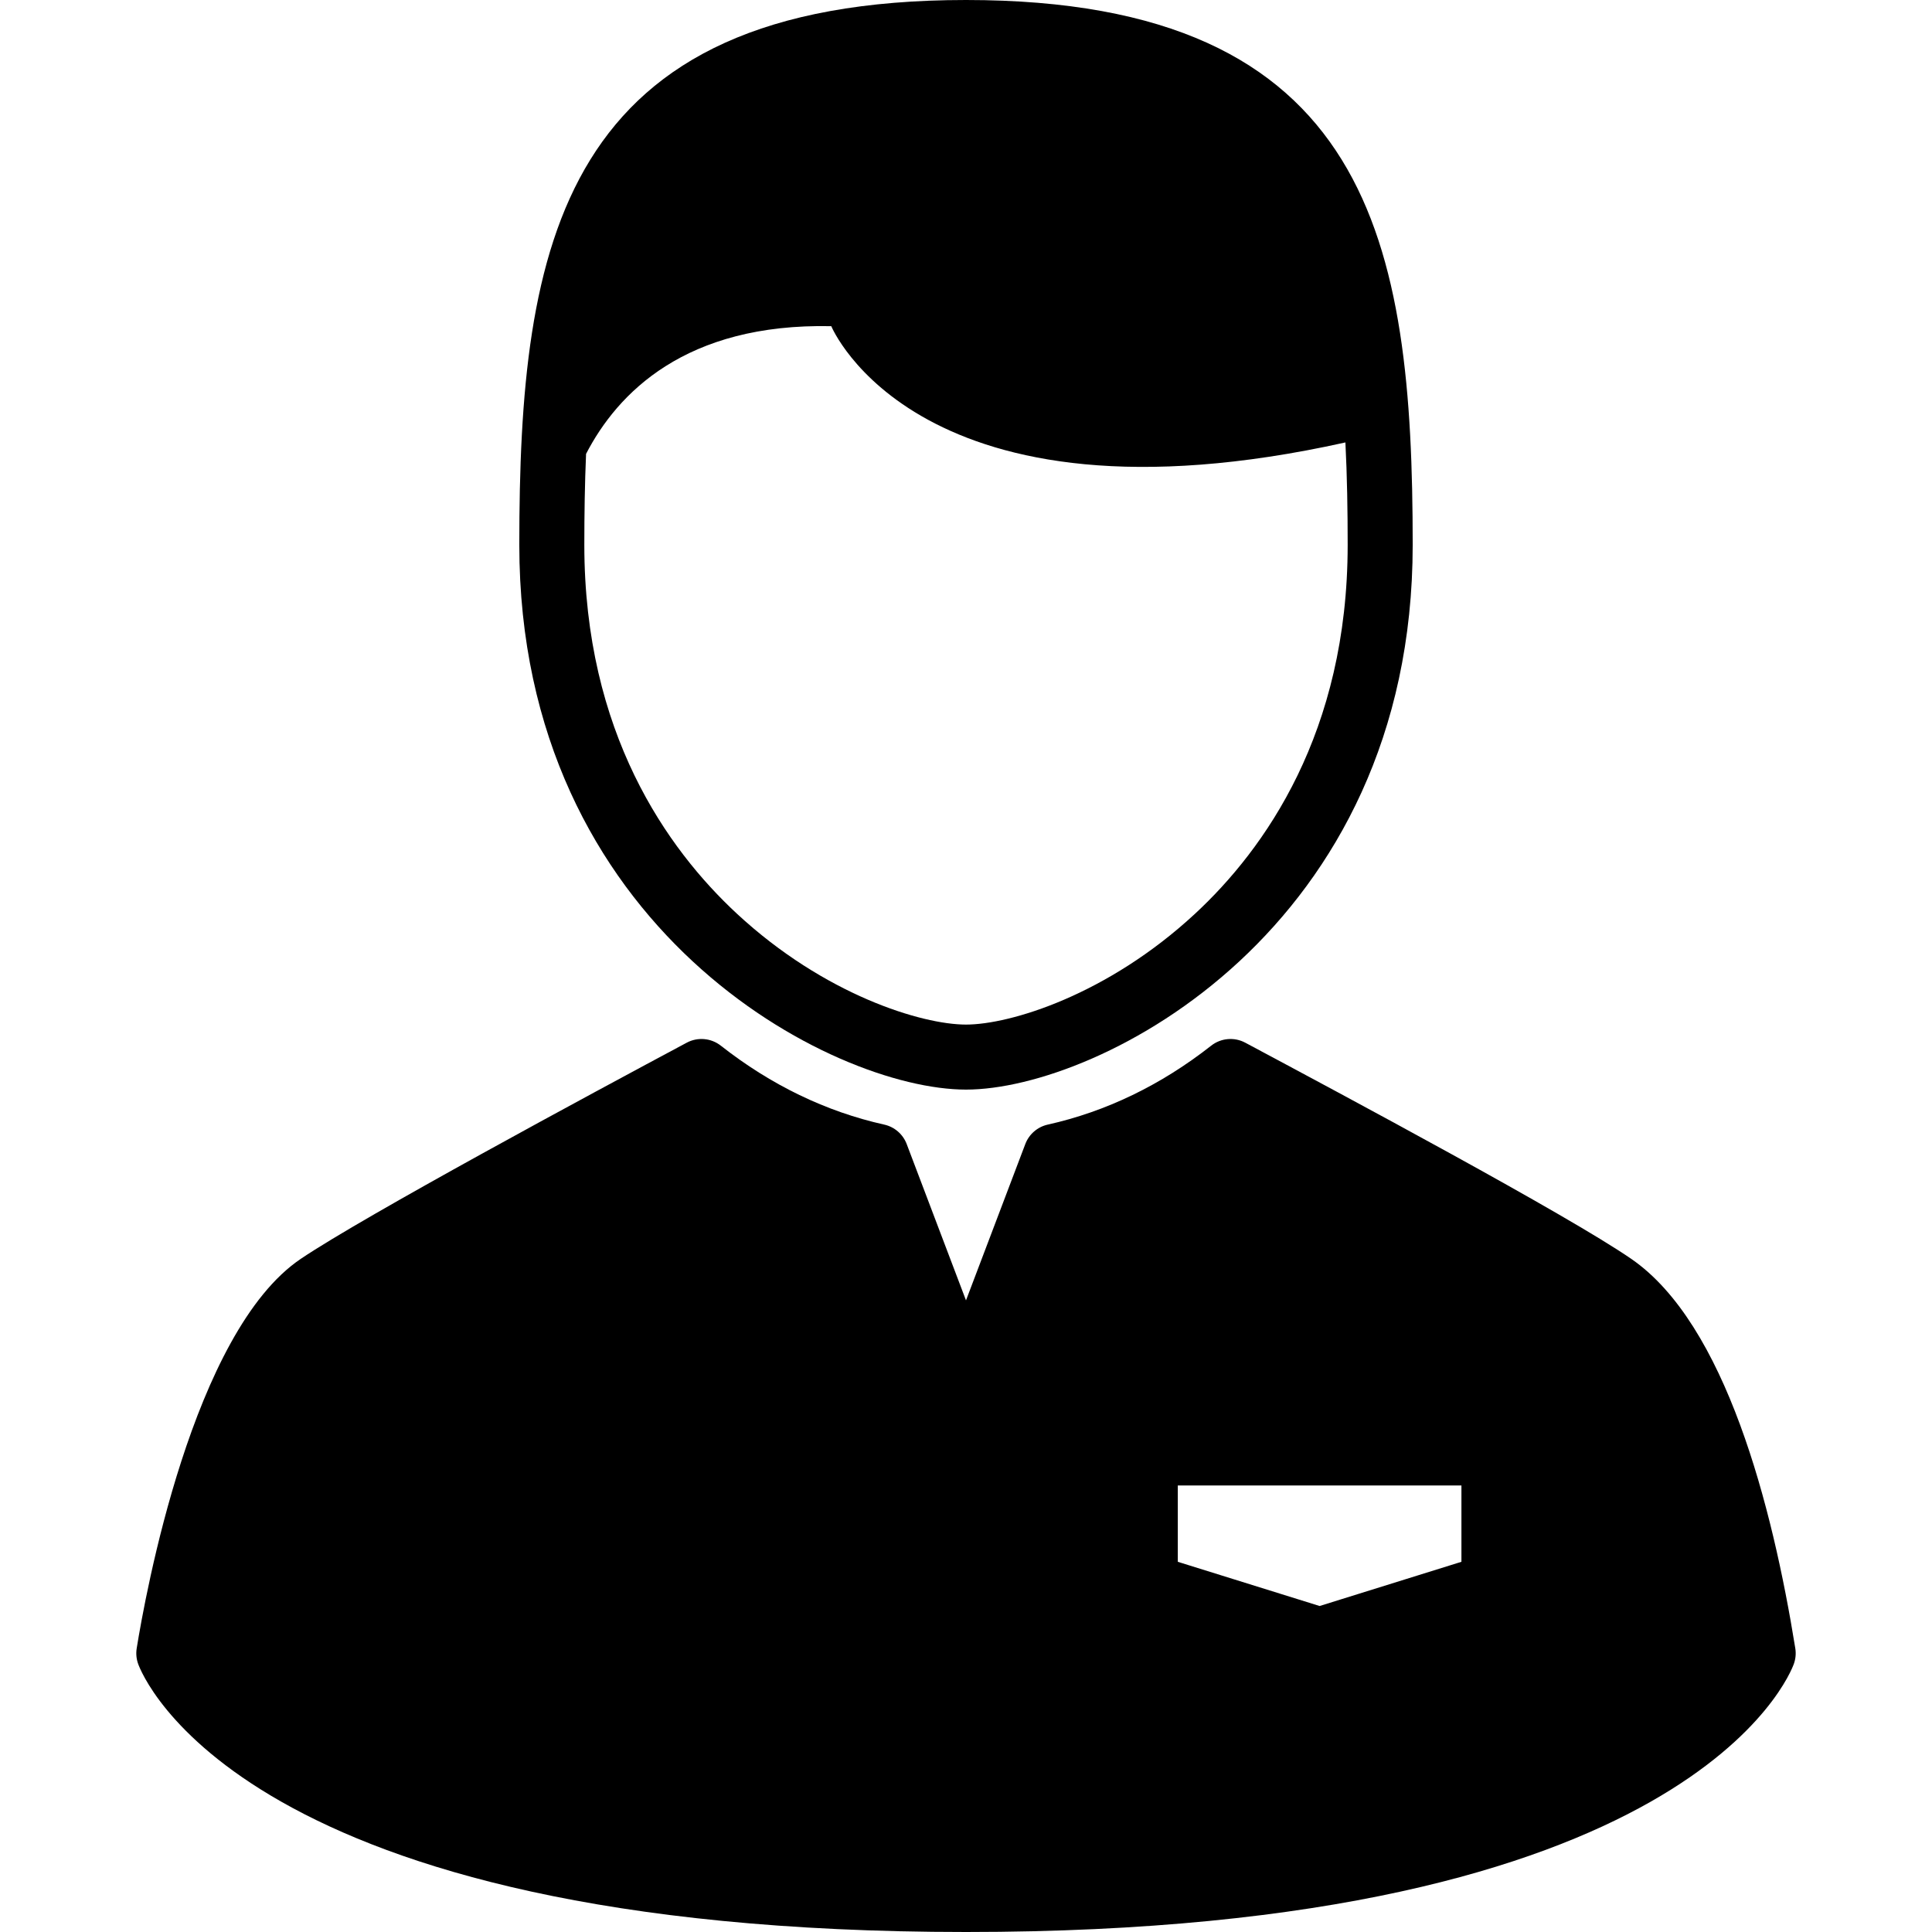
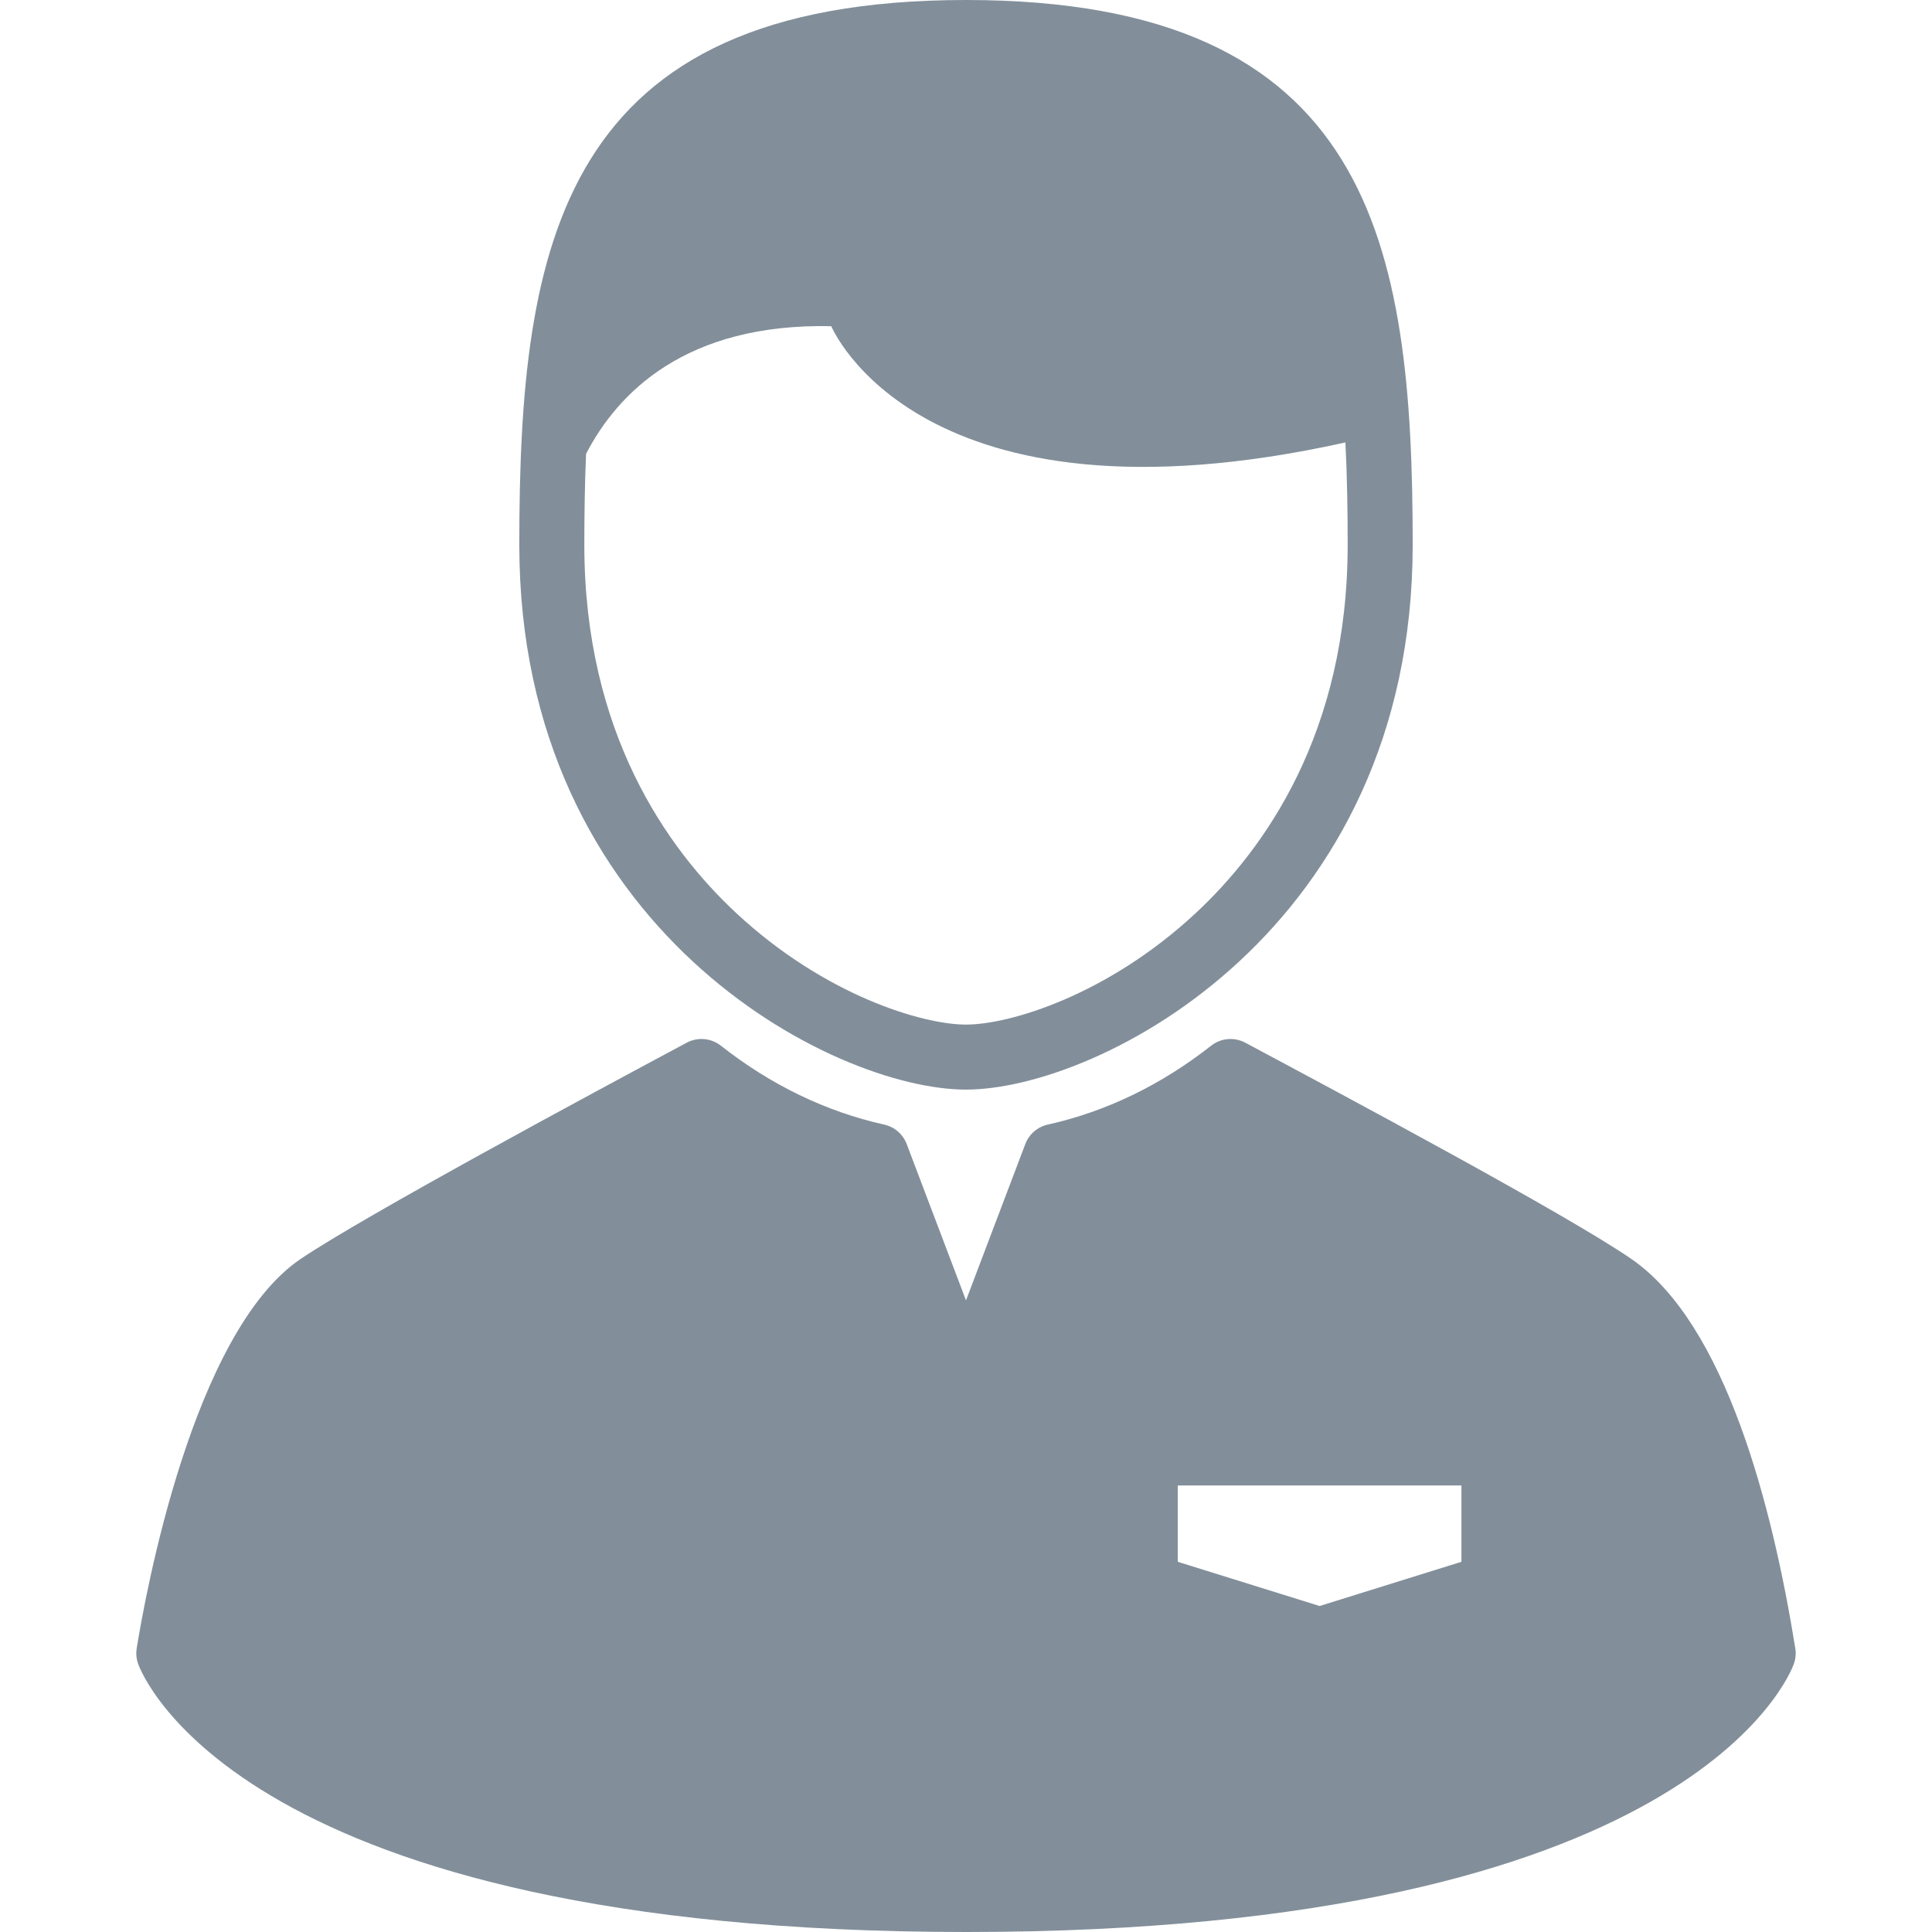
- <svg xmlns="http://www.w3.org/2000/svg" fill="#000000" height="800px" width="800px" version="1.1" id="Capa_1" viewBox="0 0 349.667 349.667" xml:space="preserve">
+ <svg xmlns="http://www.w3.org/2000/svg" fill="#828f9a" height="25px" width="25px" version="1.1" id="Capa_1" viewBox="0 0 349.667 349.667" xml:space="preserve">
  <g>
    <path d="M174.833,197.204c24.125,0,80.846-29.034,80.846-98.603C255.68,44.145,248.329,0,174.833,0   c-73.495,0-80.846,44.145-80.846,98.602C93.987,168.17,150.708,197.204,174.833,197.204z M106.07,82.146   c5.679-10.983,17.963-23.675,44.381-23.112c0,0,15.746,38.194,93.05,21.042c0.312,6.101,0.41,12.326,0.41,18.526   c0,34.005-15.015,55.075-27.612,66.762c-15.872,14.727-33.494,20.072-41.466,20.072c-7.972,0-25.594-5.345-41.466-20.072   c-12.597-11.687-27.612-32.757-27.612-66.762C105.756,93.101,105.836,87.581,106.07,82.146z" />
    <path d="M324.926,298.327c-4.127-25.665-12.625-58.724-29.668-70.472c-11.638-8.024-52.243-29.718-69.582-38.982l-0.3-0.16   c-1.982-1.059-4.402-0.847-6.17,0.541c-9.083,7.131-19.033,11.937-29.573,14.284c-1.862,0.415-3.39,1.738-4.067,3.521   l-10.733,28.291l-10.733-28.291c-0.677-1.783-2.205-3.106-4.067-3.521c-10.54-2.347-20.49-7.153-29.573-14.284   c-1.768-1.388-4.188-1.601-6.17-0.541c-17.133,9.155-58.235,31.291-69.831,39.107c-19.619,13.217-28.198,61.052-29.718,70.507   c-0.151,0.938-0.063,1.897,0.253,2.792c0.702,1.982,18.708,48.548,149.839,48.548s149.137-46.566,149.839-48.548   C324.989,300.224,325.077,299.264,324.926,298.327z M264.5,282.666l-25.667,8l-25.667-8v-13.81H264.5V282.666z" />
  </g>
</svg>
